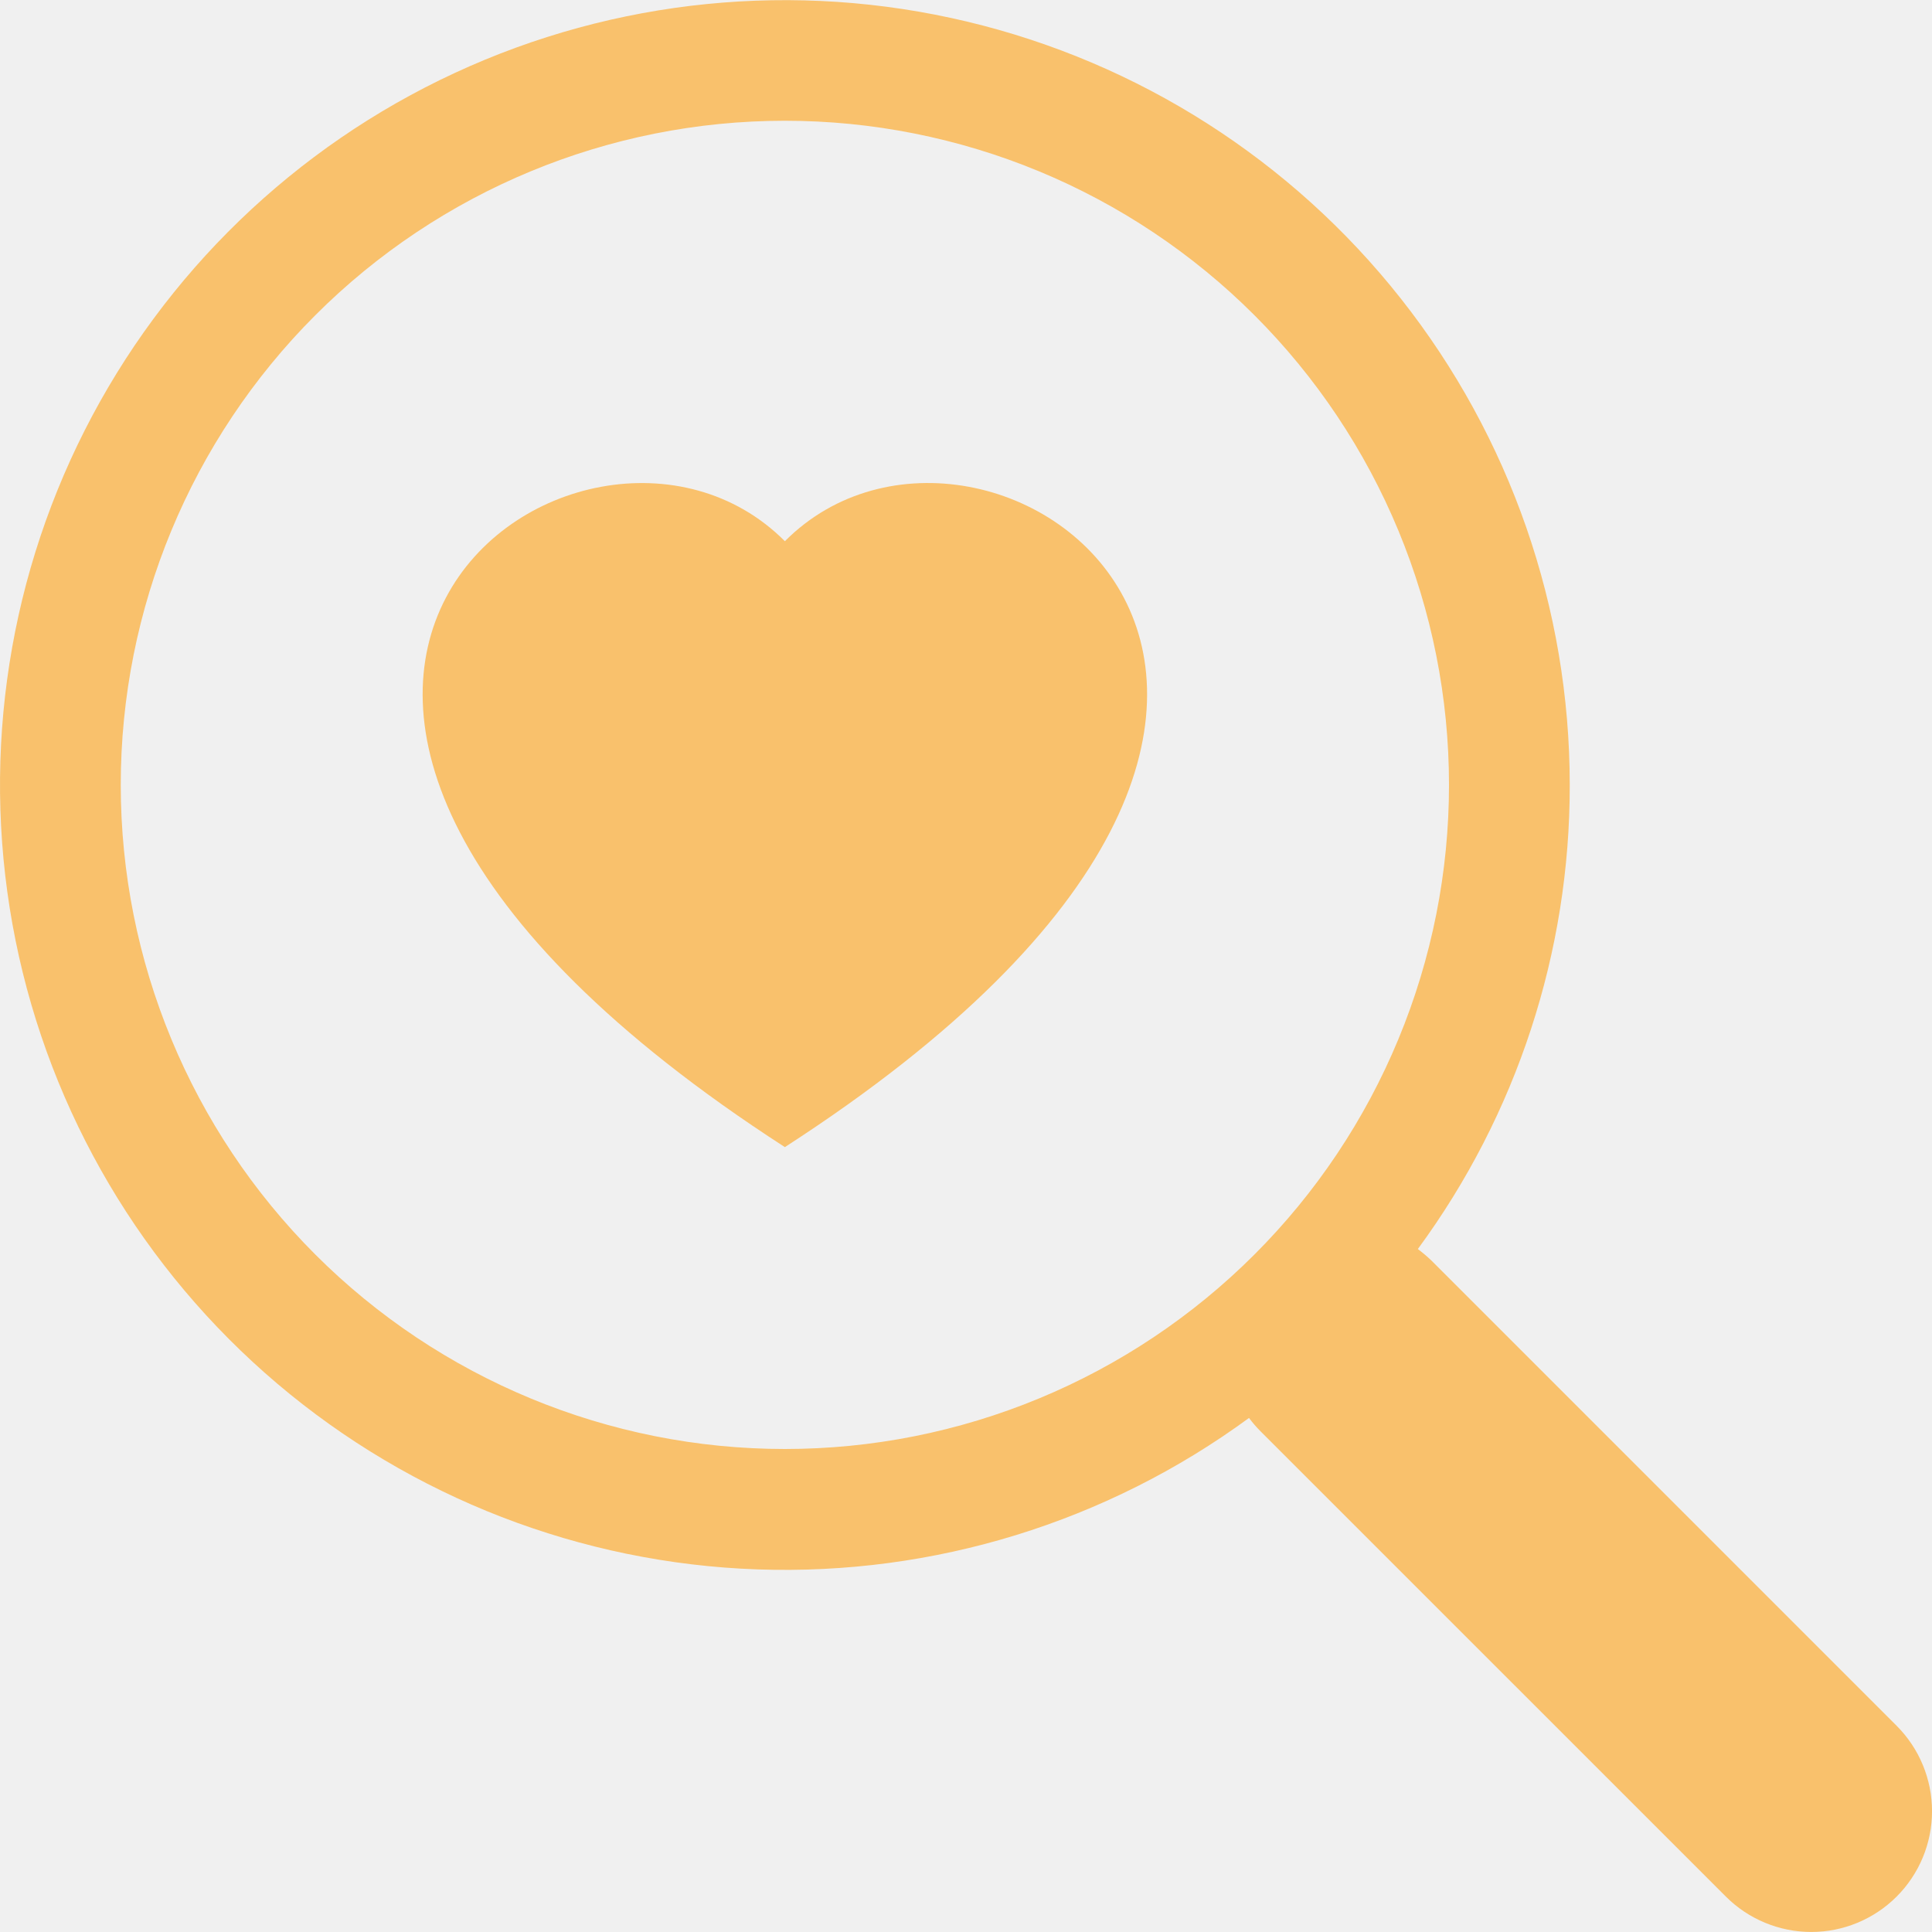
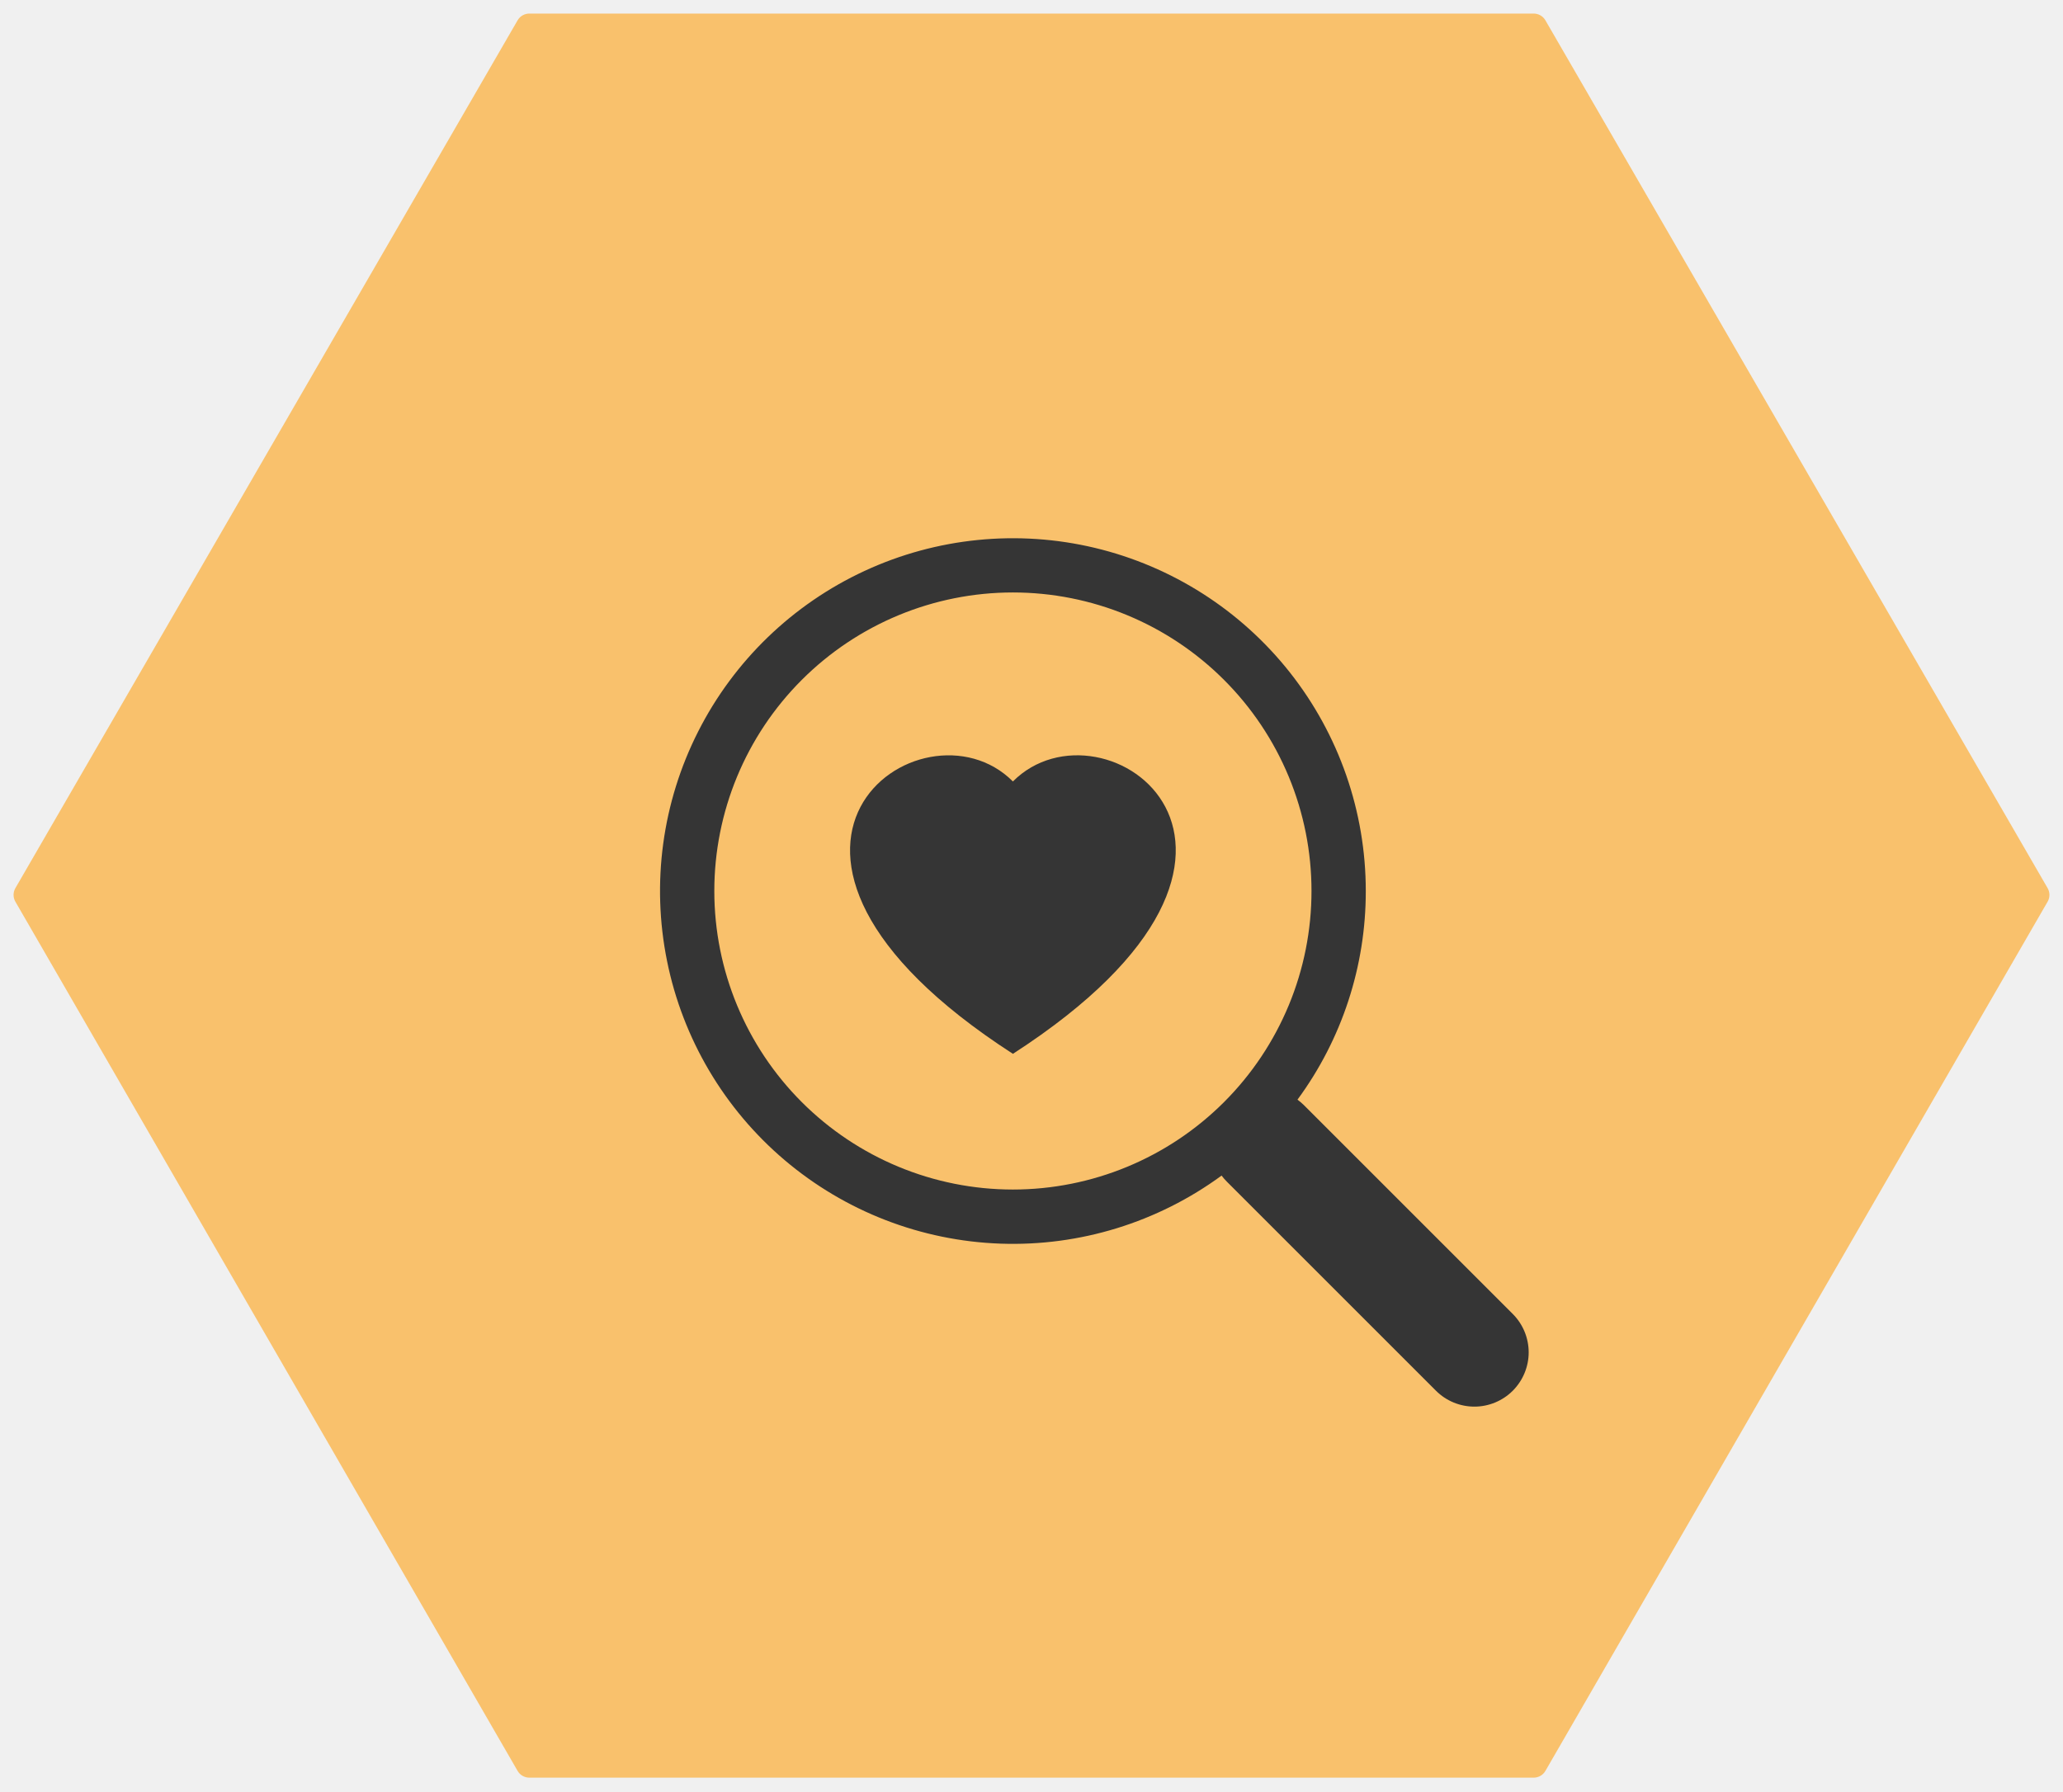
- <svg xmlns="http://www.w3.org/2000/svg" width="60" height="60" viewBox="0 0 60 60" fill="none">
-   <g clip-path="url(#clip0_47_404)">
-     <path d="M24.375 16.808C30.615 10.534 46.219 21.51 24.375 35.625C2.531 21.51 18.135 10.537 24.375 16.808Z" fill="#F9C16C" />
-     <path d="M48.75 24.375C48.758 29.561 47.105 34.612 44.032 38.79C44.182 38.903 44.325 39.023 44.464 39.157L58.901 53.595C59.605 54.298 60 55.252 60.001 56.247C60.001 57.242 59.606 58.196 58.903 58.899C58.2 59.603 57.246 59.999 56.251 59.999C55.257 59.999 54.302 59.604 53.599 58.901L39.161 44.464C39.026 44.33 38.9 44.185 38.786 44.032H38.794C34.376 47.274 28.994 48.932 23.518 48.739C18.041 48.547 12.79 46.514 8.61 42.97C4.431 39.426 1.568 34.577 0.483 29.206C-0.602 23.835 0.154 18.255 2.63 13.366C5.106 8.478 9.157 4.566 14.129 2.263C19.101 -0.041 24.704 -0.602 30.034 0.671C35.364 1.943 40.11 4.974 43.506 9.275C46.902 13.576 48.749 18.895 48.75 24.375ZM24.375 45C27.084 45 29.765 44.467 32.268 43.43C34.77 42.394 37.044 40.874 38.959 38.959C40.874 37.044 42.394 34.77 43.43 32.268C44.467 29.765 45 27.084 45 24.375C45 21.666 44.467 18.985 43.43 16.482C42.394 13.98 40.874 11.706 38.959 9.791C37.044 7.876 34.77 6.357 32.268 5.32C29.765 4.284 27.084 3.75 24.375 3.75C18.905 3.75 13.659 5.923 9.791 9.791C5.923 13.659 3.75 18.905 3.75 24.375C3.75 29.845 5.923 35.091 9.791 38.959C13.659 42.827 18.905 45 24.375 45Z" fill="#F9C16C" />
+ <svg xmlns="http://www.w3.org/2000/svg" width="76" height="66" viewBox="0 0 76 66" fill="none">
+   <path d="M19.5 1H56.5L75 32.974L56.5 65H19.5L1 32.974L19.5 1Z" fill="#F9C16C" stroke="#F9C16C" stroke-miterlimit="10" stroke-linejoin="round" />
+   <g clip-path="url(#clip0_68_412)">
+     <rect width="32" height="32" transform="translate(24.3151 19.8298)" fill="#F9C16C" />
+     <path d="M37.315 28.794C40.643 25.448 48.965 31.302 37.315 38.83C25.665 31.302 33.987 25.45 37.315 28.794Z" fill="#353535" />
+     <path d="M50.315 32.83C50.319 35.595 49.438 38.29 47.799 40.518C47.879 40.578 47.955 40.642 48.029 40.714L55.729 48.414C56.104 48.789 56.315 49.297 56.316 49.828C56.316 50.358 56.105 50.867 55.73 51.243C55.355 51.618 54.846 51.829 54.316 51.829C53.785 51.829 53.276 51.619 52.901 51.244L45.201 43.544C45.129 43.472 45.062 43.395 45.001 43.314H45.005C42.649 45.042 39.779 45.927 36.858 45.824C33.937 45.721 31.136 44.637 28.907 42.747C26.678 40.857 25.151 38.271 24.573 35.406C23.994 32.541 24.397 29.565 25.718 26.958C27.038 24.351 29.199 22.265 31.851 21.036C34.502 19.808 37.491 19.509 40.334 20.187C43.176 20.866 45.707 22.483 47.518 24.776C49.329 27.07 50.315 29.907 50.315 32.83ZM37.315 43.83C38.76 43.83 40.19 43.545 41.525 42.992C42.859 42.44 44.072 41.629 45.093 40.608C46.115 39.586 46.925 38.374 47.478 37.039C48.031 35.705 48.315 34.274 48.315 32.83C48.315 31.385 48.031 29.955 47.478 28.62C46.925 27.285 46.115 26.073 45.093 25.052C44.072 24.03 42.859 23.22 41.525 22.667C40.19 22.114 38.76 21.83 37.315 21.83C34.398 21.83 31.6 22.989 29.537 25.052C27.474 27.114 26.315 29.912 26.315 32.83C26.315 35.747 27.474 38.545 29.537 40.608C31.6 42.671 34.398 43.83 37.315 43.83Z" fill="#353535" />
  </g>
  <defs>
-     <clipPath id="clip0_47_404">
-       <rect width="60" height="60" fill="white" />
+     <clipPath id="clip0_68_412">
+       <rect width="32" height="32" fill="white" transform="translate(24.3151 19.8298)" />
    </clipPath>
  </defs>
</svg>
